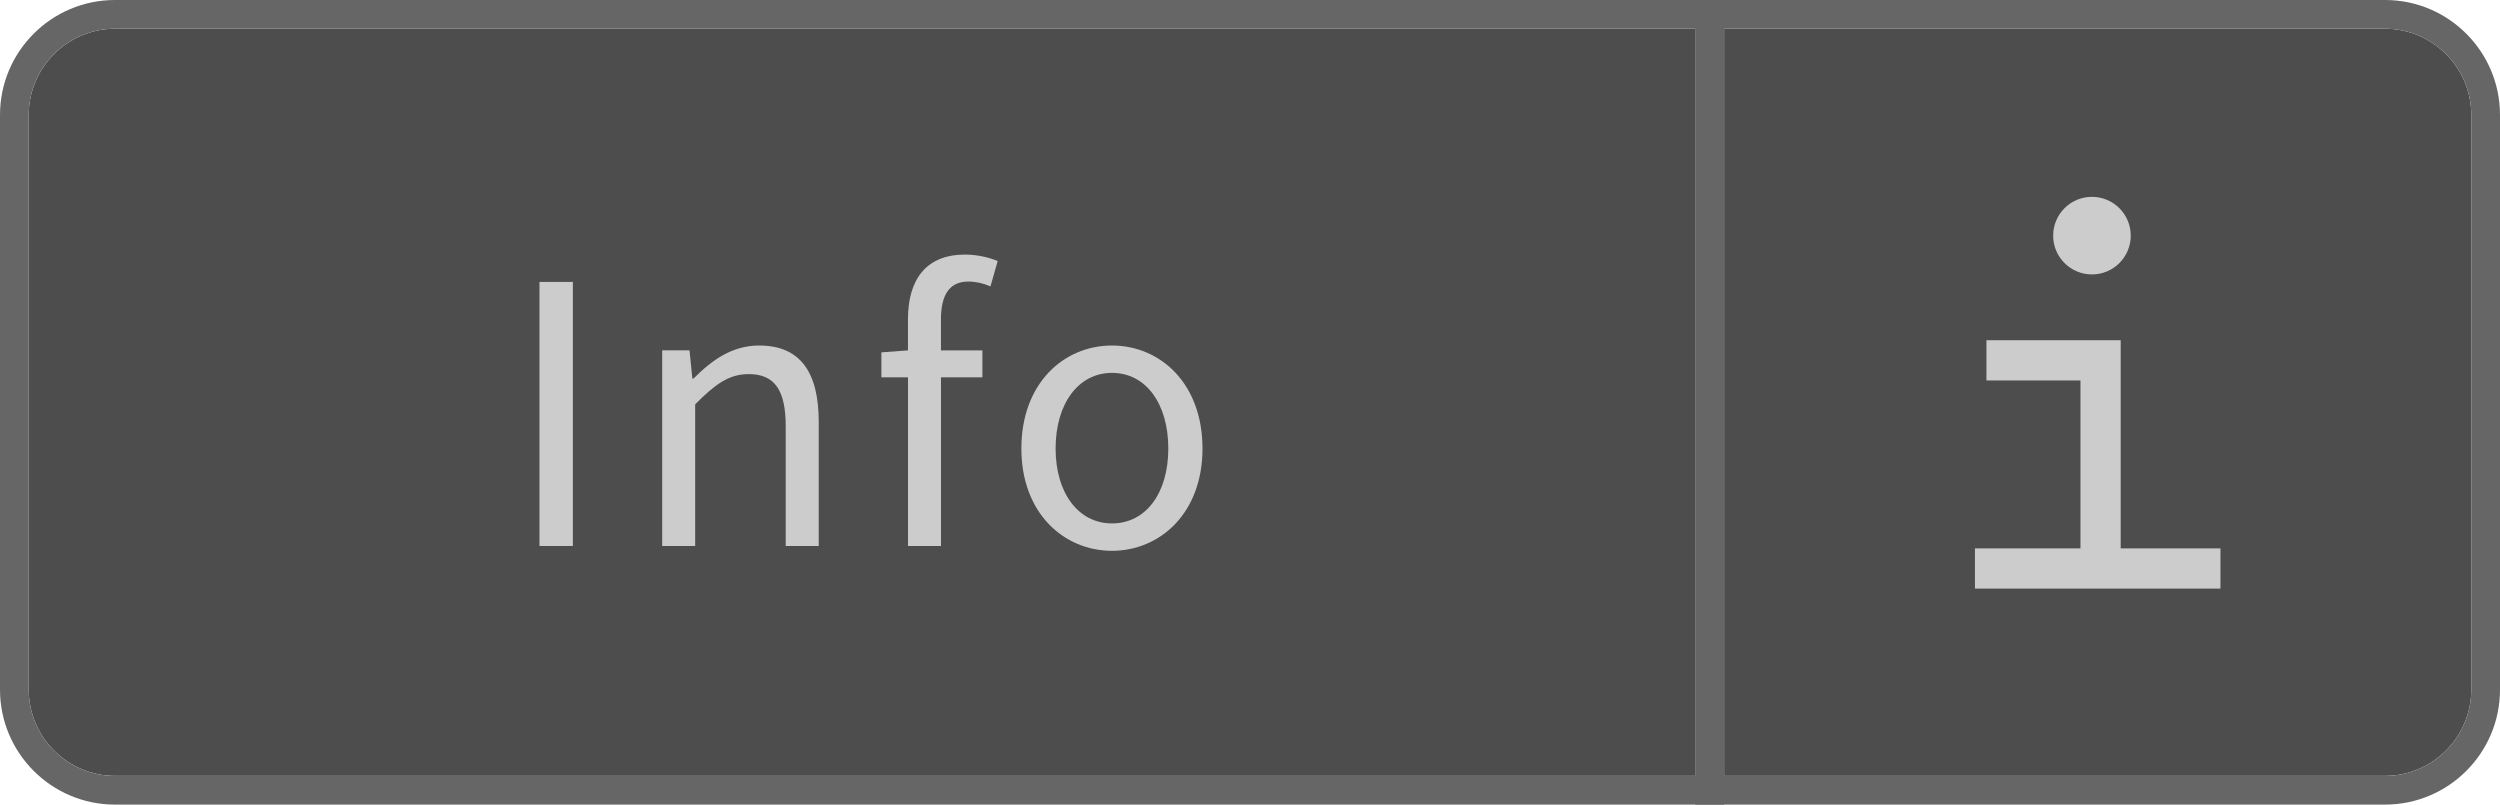
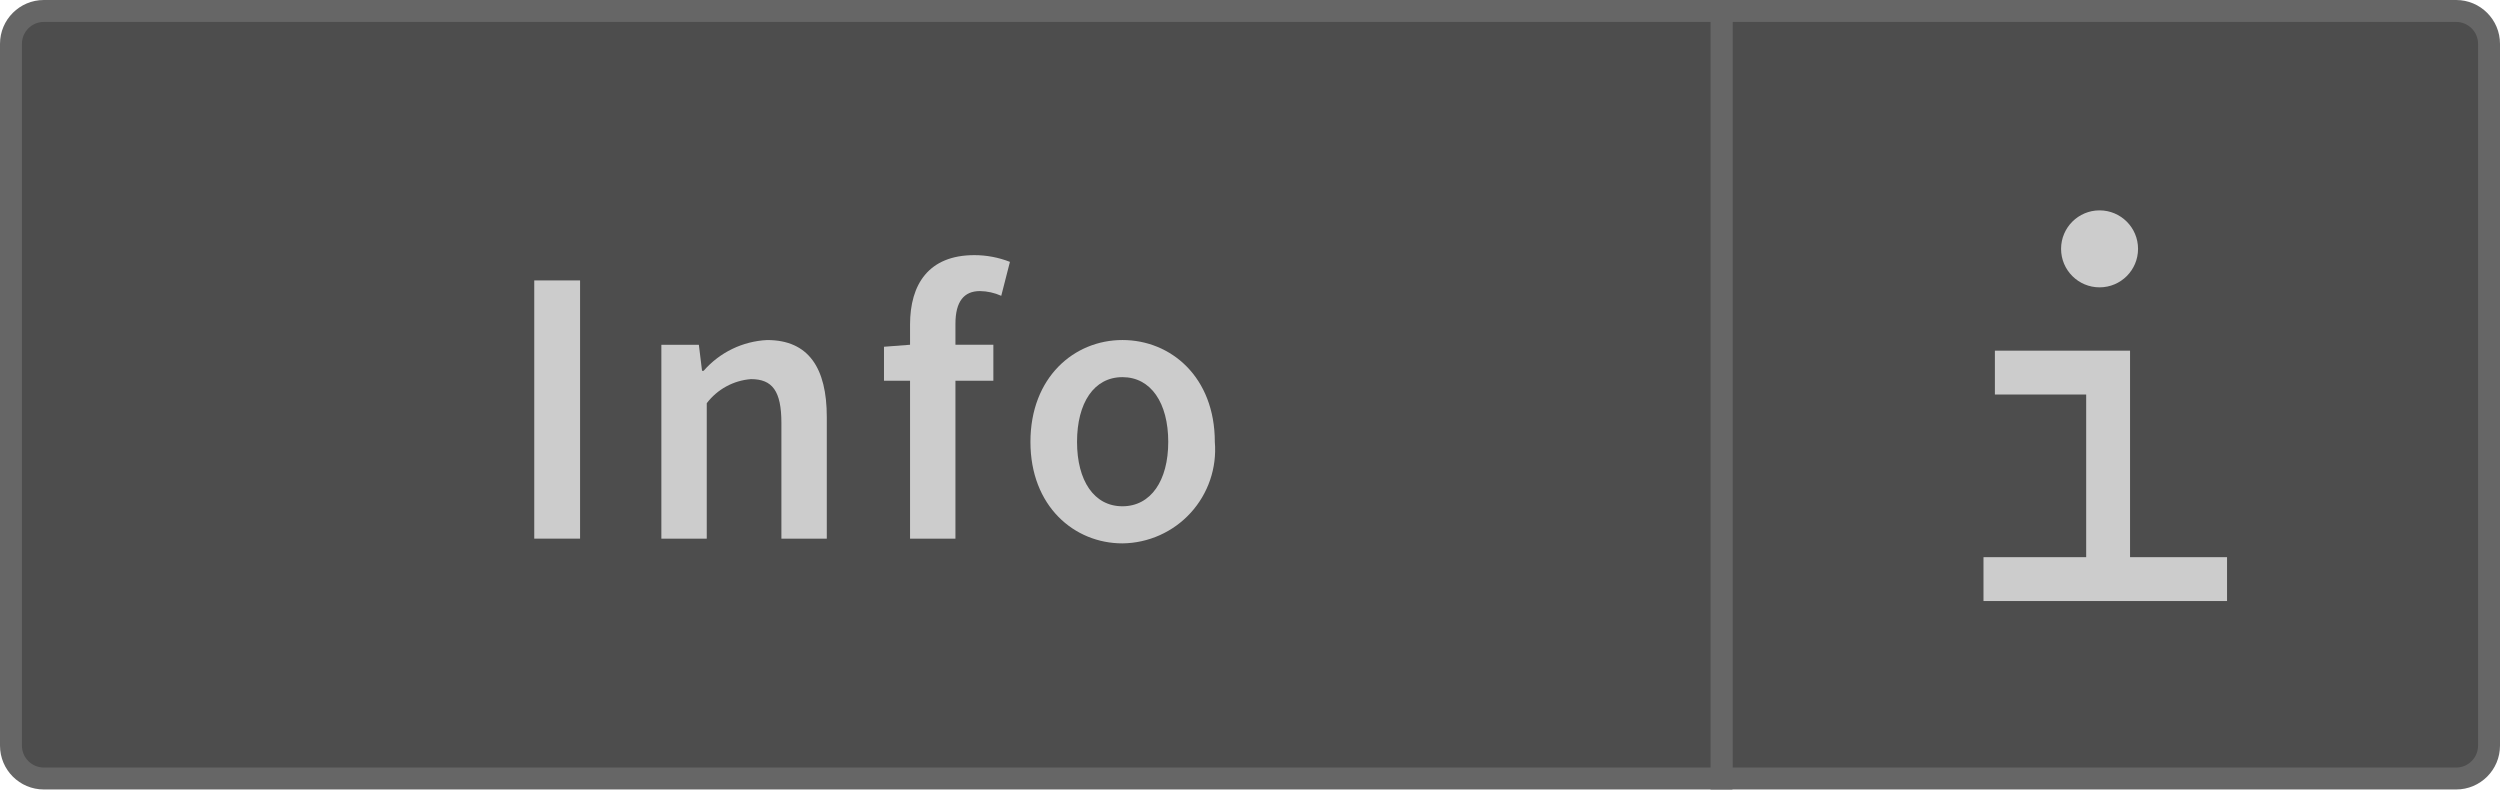
- <svg xmlns="http://www.w3.org/2000/svg" version="1.1" id="Layer_1" x="0px" y="0px" viewBox="0 0 87 28" enable-background="new 0 0 87 28" xml:space="preserve">
-   <g>
-     <path fill="#4D4D4D" d="M59,27H4c-1.65,0-3-1.35-3-3V4c0-1.65,1.35-3,3-3h55V27z" />
-     <path fill="#666666" d="M59,1v26H4c-1.65,0-3-1.35-3-3V4c0-1.65,1.35-3,3-3H59 M60,0h-1H4   C1.794,0,0,1.794,0,4v20c0,2.206,1.794,4,4,4h55h1v-1V1V0L60,0z" />
-   </g>
-   <g>
-     <path fill="#4D4D4D" d="M83,27H60V1h23c1.65,0,3,1.35,3,3v20C86,25.65,84.65,27,83,27z" />
-     <path fill="#666666" d="M83,1c1.65,0,3,1.35,3,3v20c0,1.65-1.35,3-3,3H60V1H83 M83,0H60h-1v1v26v1h1h23   c2.206,0,4-1.794,4-4V4C87,1.794,85.206,0,83,0L83,0z" />
-   </g>
-   <g>
-     <path fill="#CCCCCC" d="M19.936,9.811V19h-1.162V9.811H19.936z" />
-     <path fill="#CCCCCC" d="M23.995,12.192l0.099,0.98h0.042   c0.644-0.645,1.345-1.148,2.283-1.148c1.429,0,2.073,0.925,2.073,2.661V19h-1.149   v-4.16c0-1.275-0.392-1.821-1.288-1.821c-0.701,0-1.177,0.364-1.863,1.051V19   h-1.148v-6.808H23.995z" />
-     <path fill="#CCCCCC" d="M30.672,13.131v-0.869l0.925-0.069v-1.079   c0-1.387,0.63-2.255,1.988-2.255c0.421,0,0.827,0.099,1.135,0.224l-0.252,0.883   c-0.252-0.111-0.519-0.168-0.771-0.168c-0.645,0-0.952,0.448-0.952,1.316v1.079   H34.188v0.938h-1.442V19h-1.148v-5.869H30.672z" />
-     <path fill="#CCCCCC" d="M35.544,15.61c0-2.283,1.485-3.586,3.152-3.586   s3.151,1.303,3.151,3.586c0,2.255-1.484,3.558-3.151,3.558   S35.544,17.865,35.544,15.61z M40.657,15.61c0-1.569-0.784-2.634-1.961-2.634   c-1.163,0-1.961,1.064-1.961,2.634c0,1.555,0.798,2.605,1.961,2.605   C39.873,18.216,40.657,17.165,40.657,15.61z" />
-   </g>
-   <circle fill="#CCCCCC" cx="72.8" cy="8.2" r="1.35" />
-   <line fill="none" stroke="#CCCCCC" stroke-width="1.4" stroke-miterlimit="10" x1="77.272" y1="19.784" x2="68.728" y2="19.784" />
-   <polyline fill="none" stroke="#CCCCCC" stroke-width="1.4" stroke-miterlimit="10" points="69.128,12.54   73.1,12.54 73.1,19.784 " />
+ <svg xmlns="http://www.w3.org/2000/svg" width="114" height="36" viewBox="0 0 114 36">
+   <path d="M78.5,35.5V.5H112A1.502,1.502,0,0,1,113.5,2V34a1.502,1.502,0,0,1-1.5,1.5Z" fill="#4d4d4d" />
+   <path d="M112,1a1.001,1.001,0,0,1,1,1V34a1.001,1.001,0,0,1-1,1H79V1h33m0-1H78V36h34a2,2,0,0,0,2-2V2a2,2,0,0,0-2-2Z" fill="#666" />
+   <path d="M2,35.5A1.502,1.502,0,0,1,.5,34V2A1.502,1.502,0,0,1,2,.5H78.5v35Z" fill="#4d4d4d" />
+   <path d="M78,1V35H2a1.001,1.001,0,0,1-1-1V2A1.001,1.001,0,0,1,2,1H78m1-1H2A2,2,0,0,0,0,2V34a2,2,0,0,0,2,2H79V0Z" fill="#666" />
+   <path d="M26.451,12.787V24.562H24.362V12.787Z" fill="#ccc" />
+   <path d="M31.868,15.722l.145,1.188H32.085a4.105,4.105,0,0,1,2.898-1.404c1.891,0,2.719,1.278,2.719,3.511v5.546H35.632V19.287c0-1.459-.414-1.999-1.387-1.999a2.8,2.8,0,0,0-2.017,1.099V24.562H30.158V15.722Z" fill="#ccc" />
+   <path d="M40.31,17.36V15.812l1.188-.091v-.918c0-1.837.846-3.169,2.935-3.169a4.469,4.469,0,0,1,1.62.307l-.396,1.548a2.453,2.453,0,0,0-.973-.216c-.72,0-1.116.468-1.116,1.494v.954h1.729v1.639H43.568V24.562H41.498V17.36Z" fill="#ccc" />
+   <path d="M46.988,20.151c0-2.953,1.998-4.646,4.195-4.646,2.215,0,4.213,1.692,4.213,4.646a4.273,4.273,0,0,1-4.213,4.627C48.986,24.778,46.988,23.086,46.988,20.151Zm6.284,0c0-1.782-.793-2.953-2.089-2.953-1.297,0-2.07,1.171-2.07,2.953,0,1.765.773,2.935,2.07,2.935C52.479,23.086,53.272,21.916,53.272,20.151Z" fill="#ccc" />
+   <circle cx="95.74" cy="11.348" r="1.755" fill="#ccc" />
+   <line x1="101.553" y1="26.407" x2="90.447" y2="26.407" fill="none" stroke="#ccc" stroke-miterlimit="10" stroke-width="2" />
+   <polyline points="90.967 16.99 96.13 16.99 96.13 26.407" fill="none" stroke="#ccc" stroke-miterlimit="10" stroke-width="2" />
</svg>
